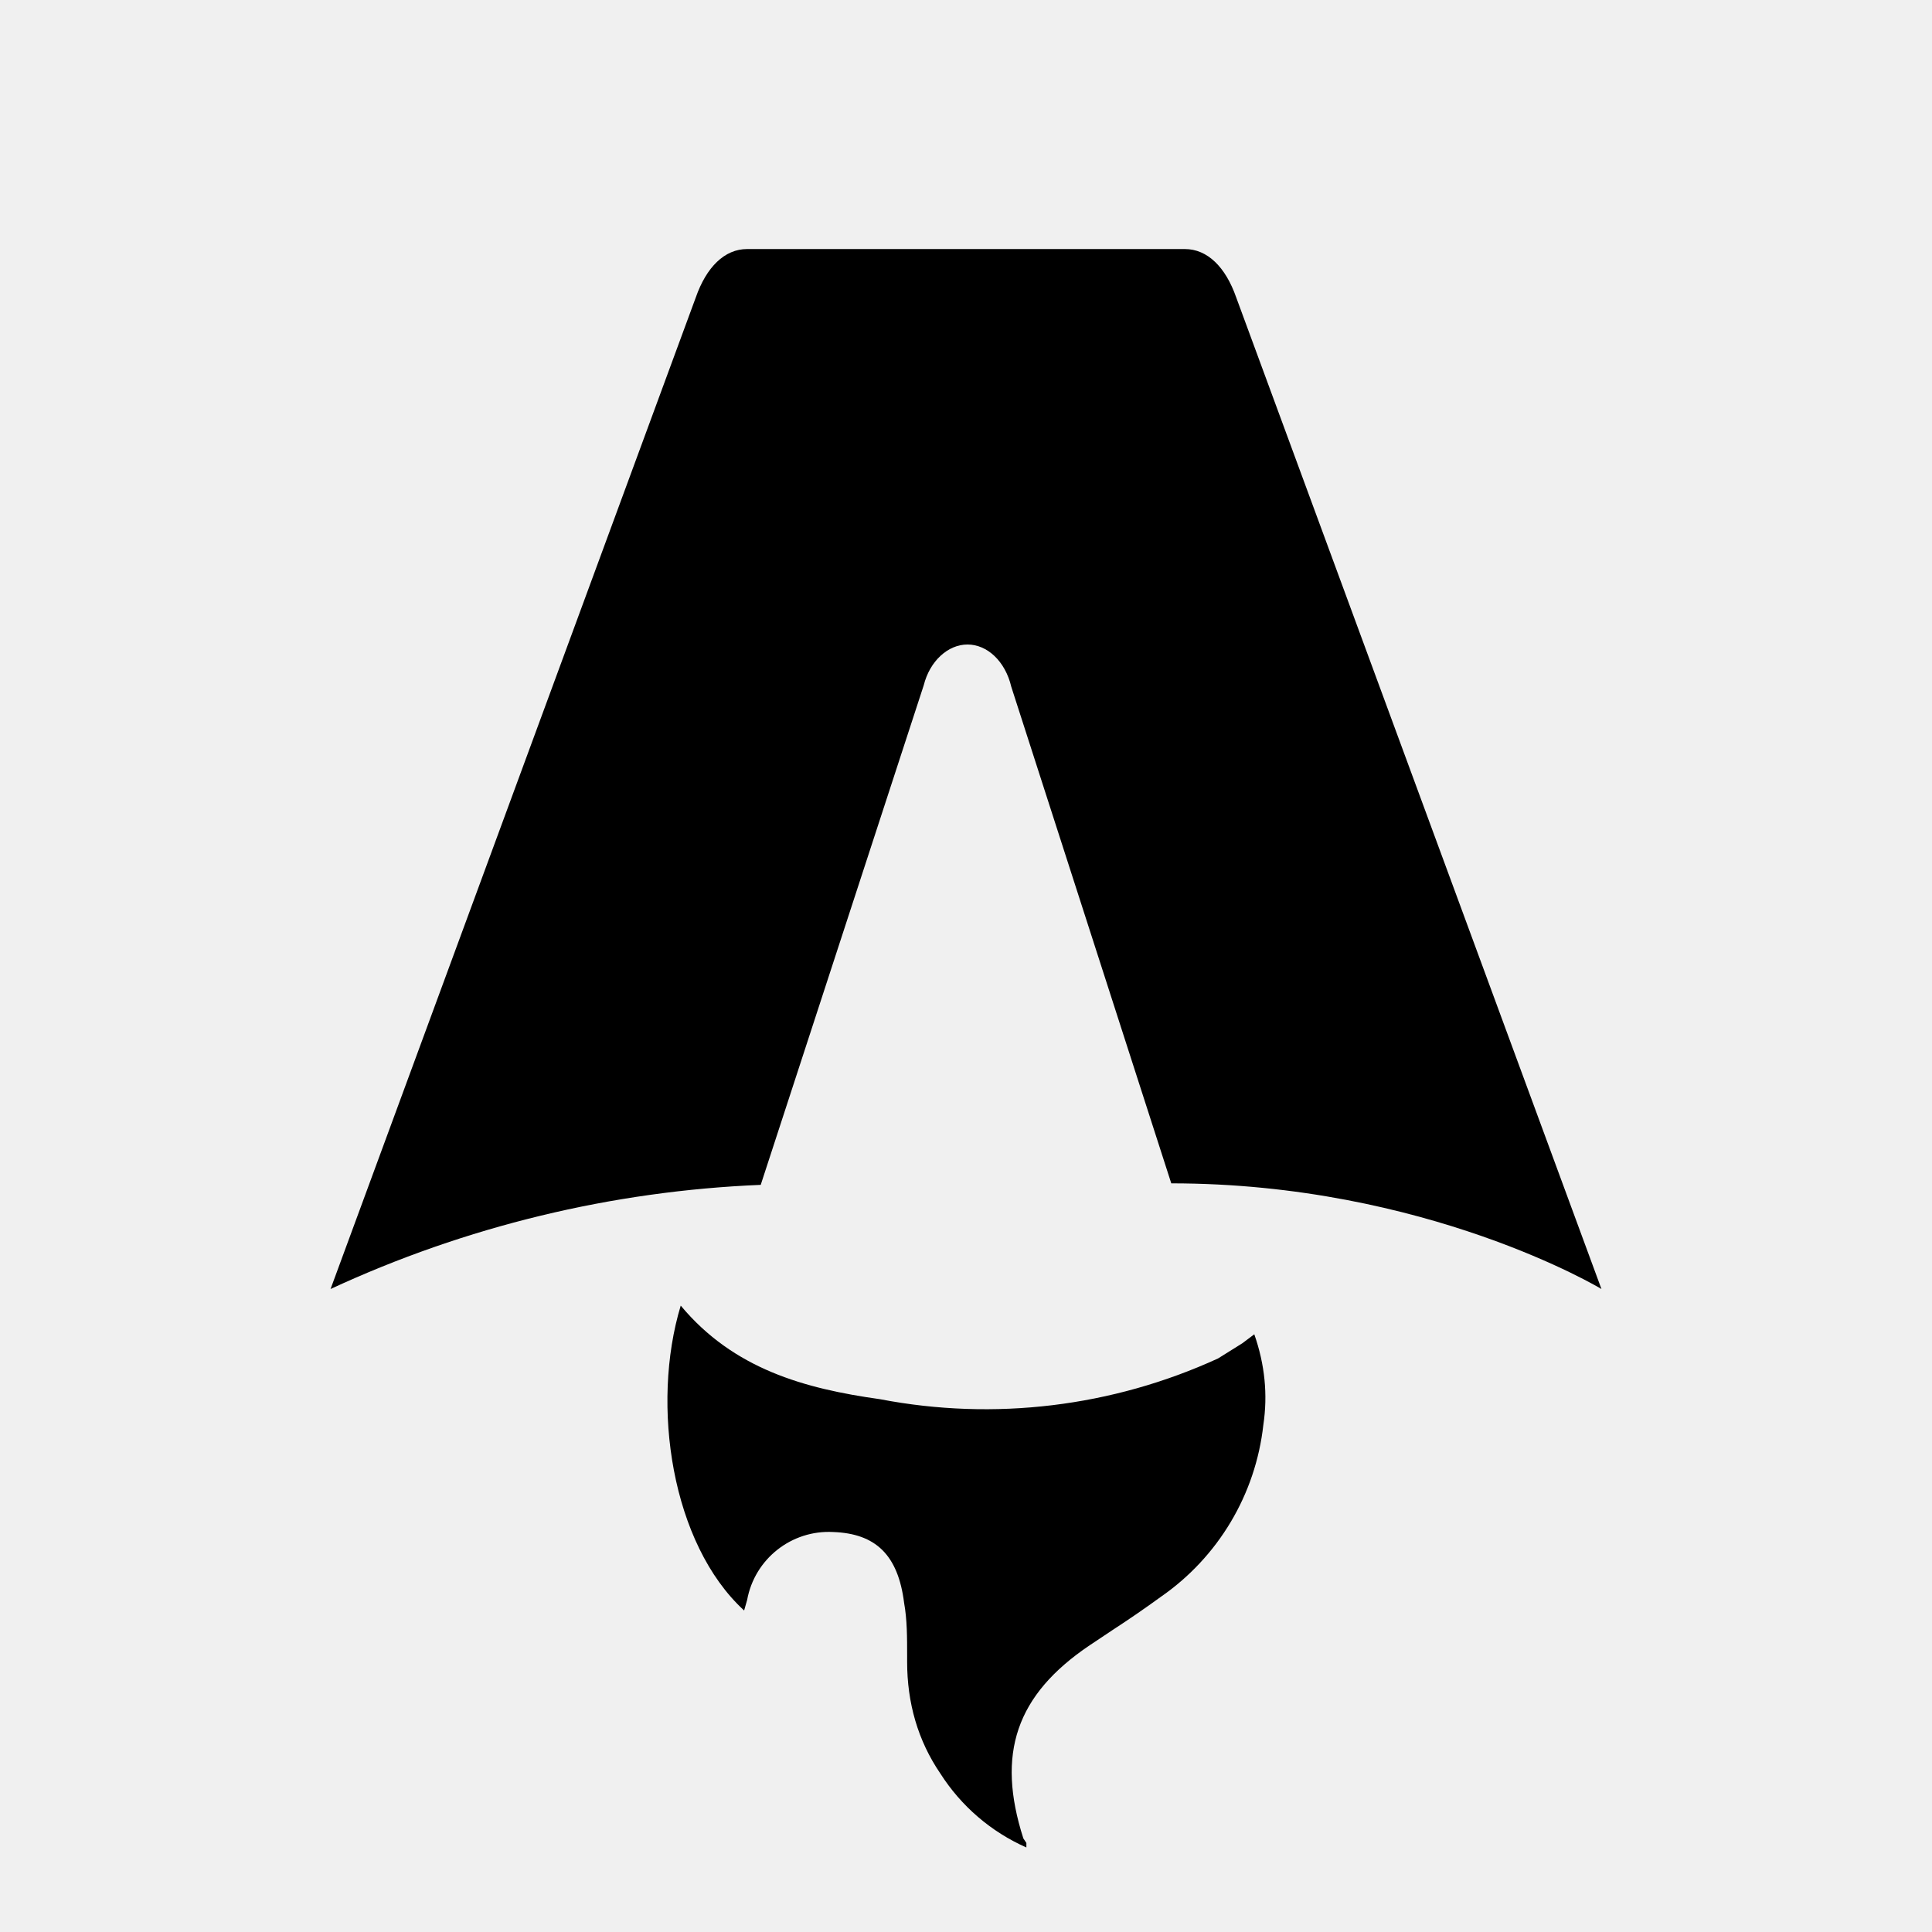
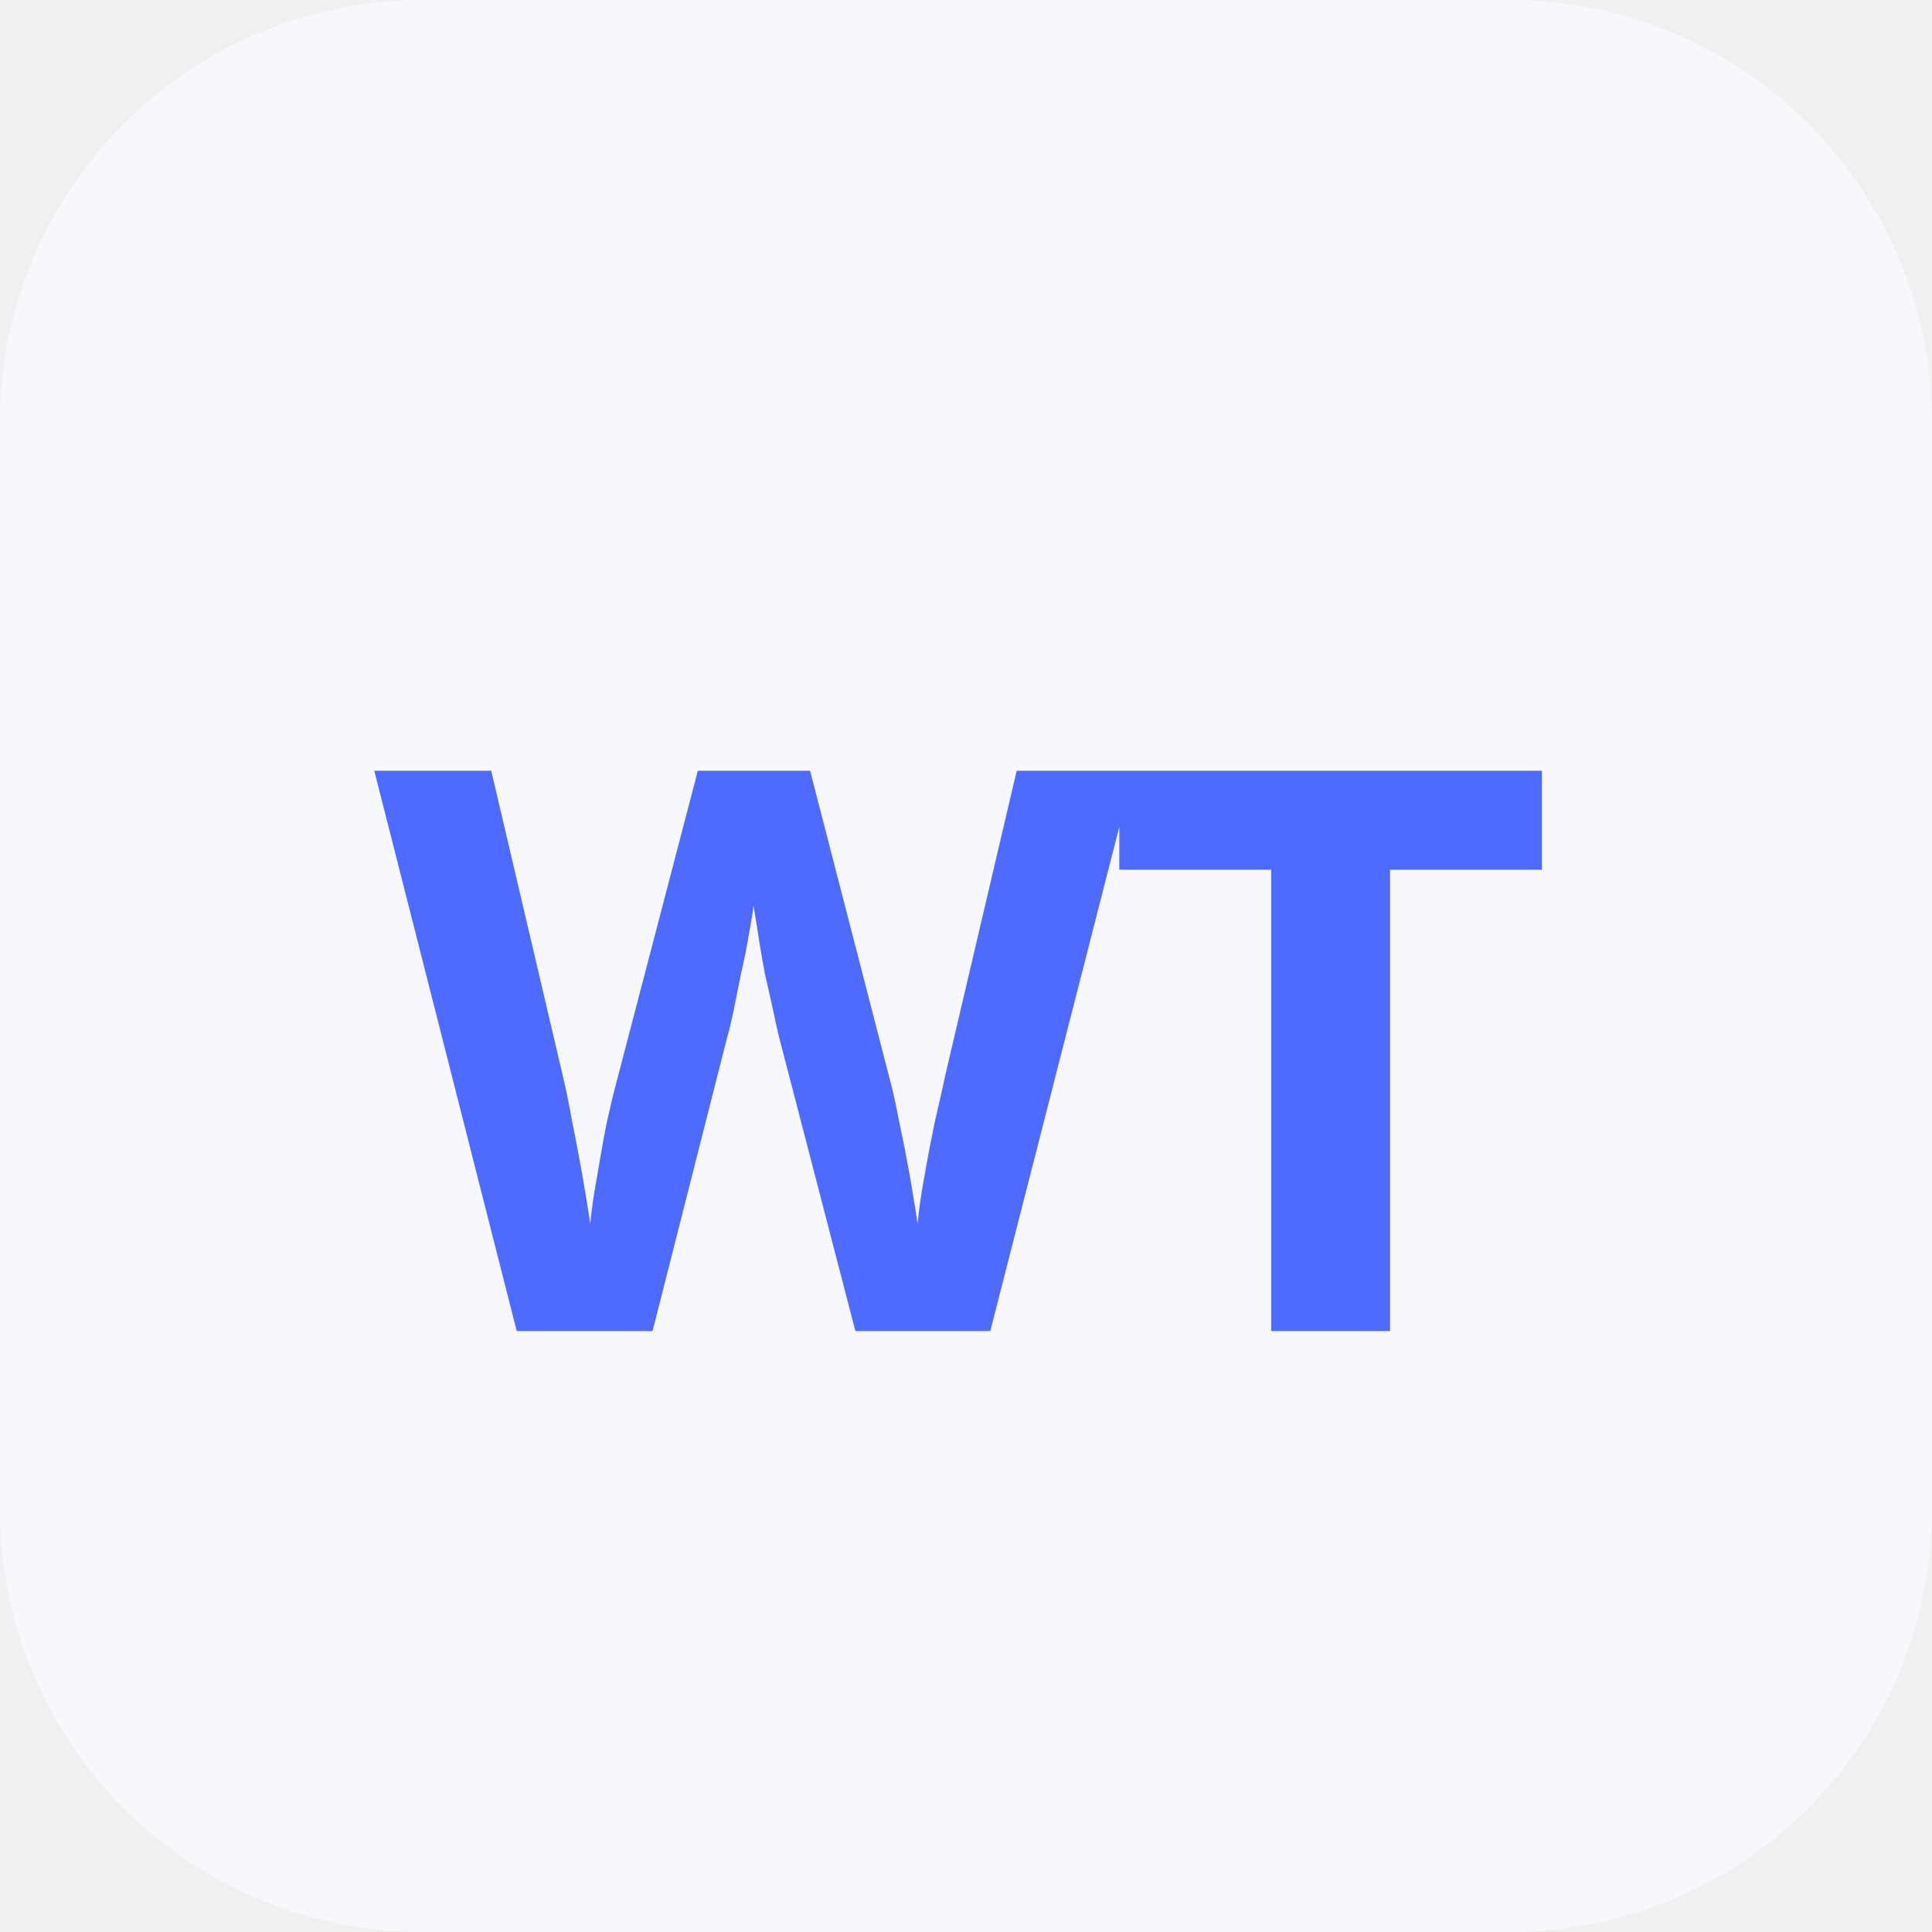
- <svg xmlns="http://www.w3.org/2000/svg" fill="none" viewBox="0 0 128 128">
-   <path d="M50.4 78.5a75.1 75.1 0 0 0-28.5 6.9l24.2-65.7c.7-2 1.9-3.2 3.4-3.2h29c1.5 0 2.7 1.2 3.4 3.2l24.2 65.7s-11.6-7-28.5-7L67 45.5c-.4-1.7-1.6-2.8-2.9-2.8-1.3 0-2.5 1.1-2.9 2.7L50.4 78.5Zm-1.1 28.2Zm-4.2-20.2c-2 6.6-.6 15.8 4.2 20.2a17.5 17.5 0 0 1 .2-.7 5.5 5.5 0 0 1 5.7-4.5c2.8.1 4.3 1.5 4.7 4.7.2 1.1.2 2.3.2 3.5v.4c0 2.7.7 5.2 2.2 7.4a13 13 0 0 0 5.7 4.9v-.3l-.2-.3c-1.8-5.6-.5-9.5 4.4-12.8l1.5-1a73 73 0 0 0 3.2-2.2 16 16 0 0 0 6.8-11.4c.3-2 .1-4-.6-6l-.8.6-1.6 1a37 37 0 0 1-22.4 2.7c-5-.7-9.7-2-13.2-6.2Z" />
+ <svg xmlns="http://www.w3.org/2000/svg" viewBox="0 0 32 32">
+   <rect width="32" height="32" rx="7" fill="#F7F8FB" />
+   <text x="16" y="17" text-anchor="middle" dominant-baseline="central" font-family="'Space Grotesk', ui-sans-serif, system-ui, sans-serif" font-weight="700" font-size="13" letter-spacing="-0.5" fill="#4F6BFF">WT</text>
  <style>
-         path { fill: #000; }
        @media (prefers-color-scheme: dark) {
-             path { fill: #FFF; }
+             rect { fill: #0B1220; }
+             text { fill: #7C90FF; }
        }
    </style>
</svg>
